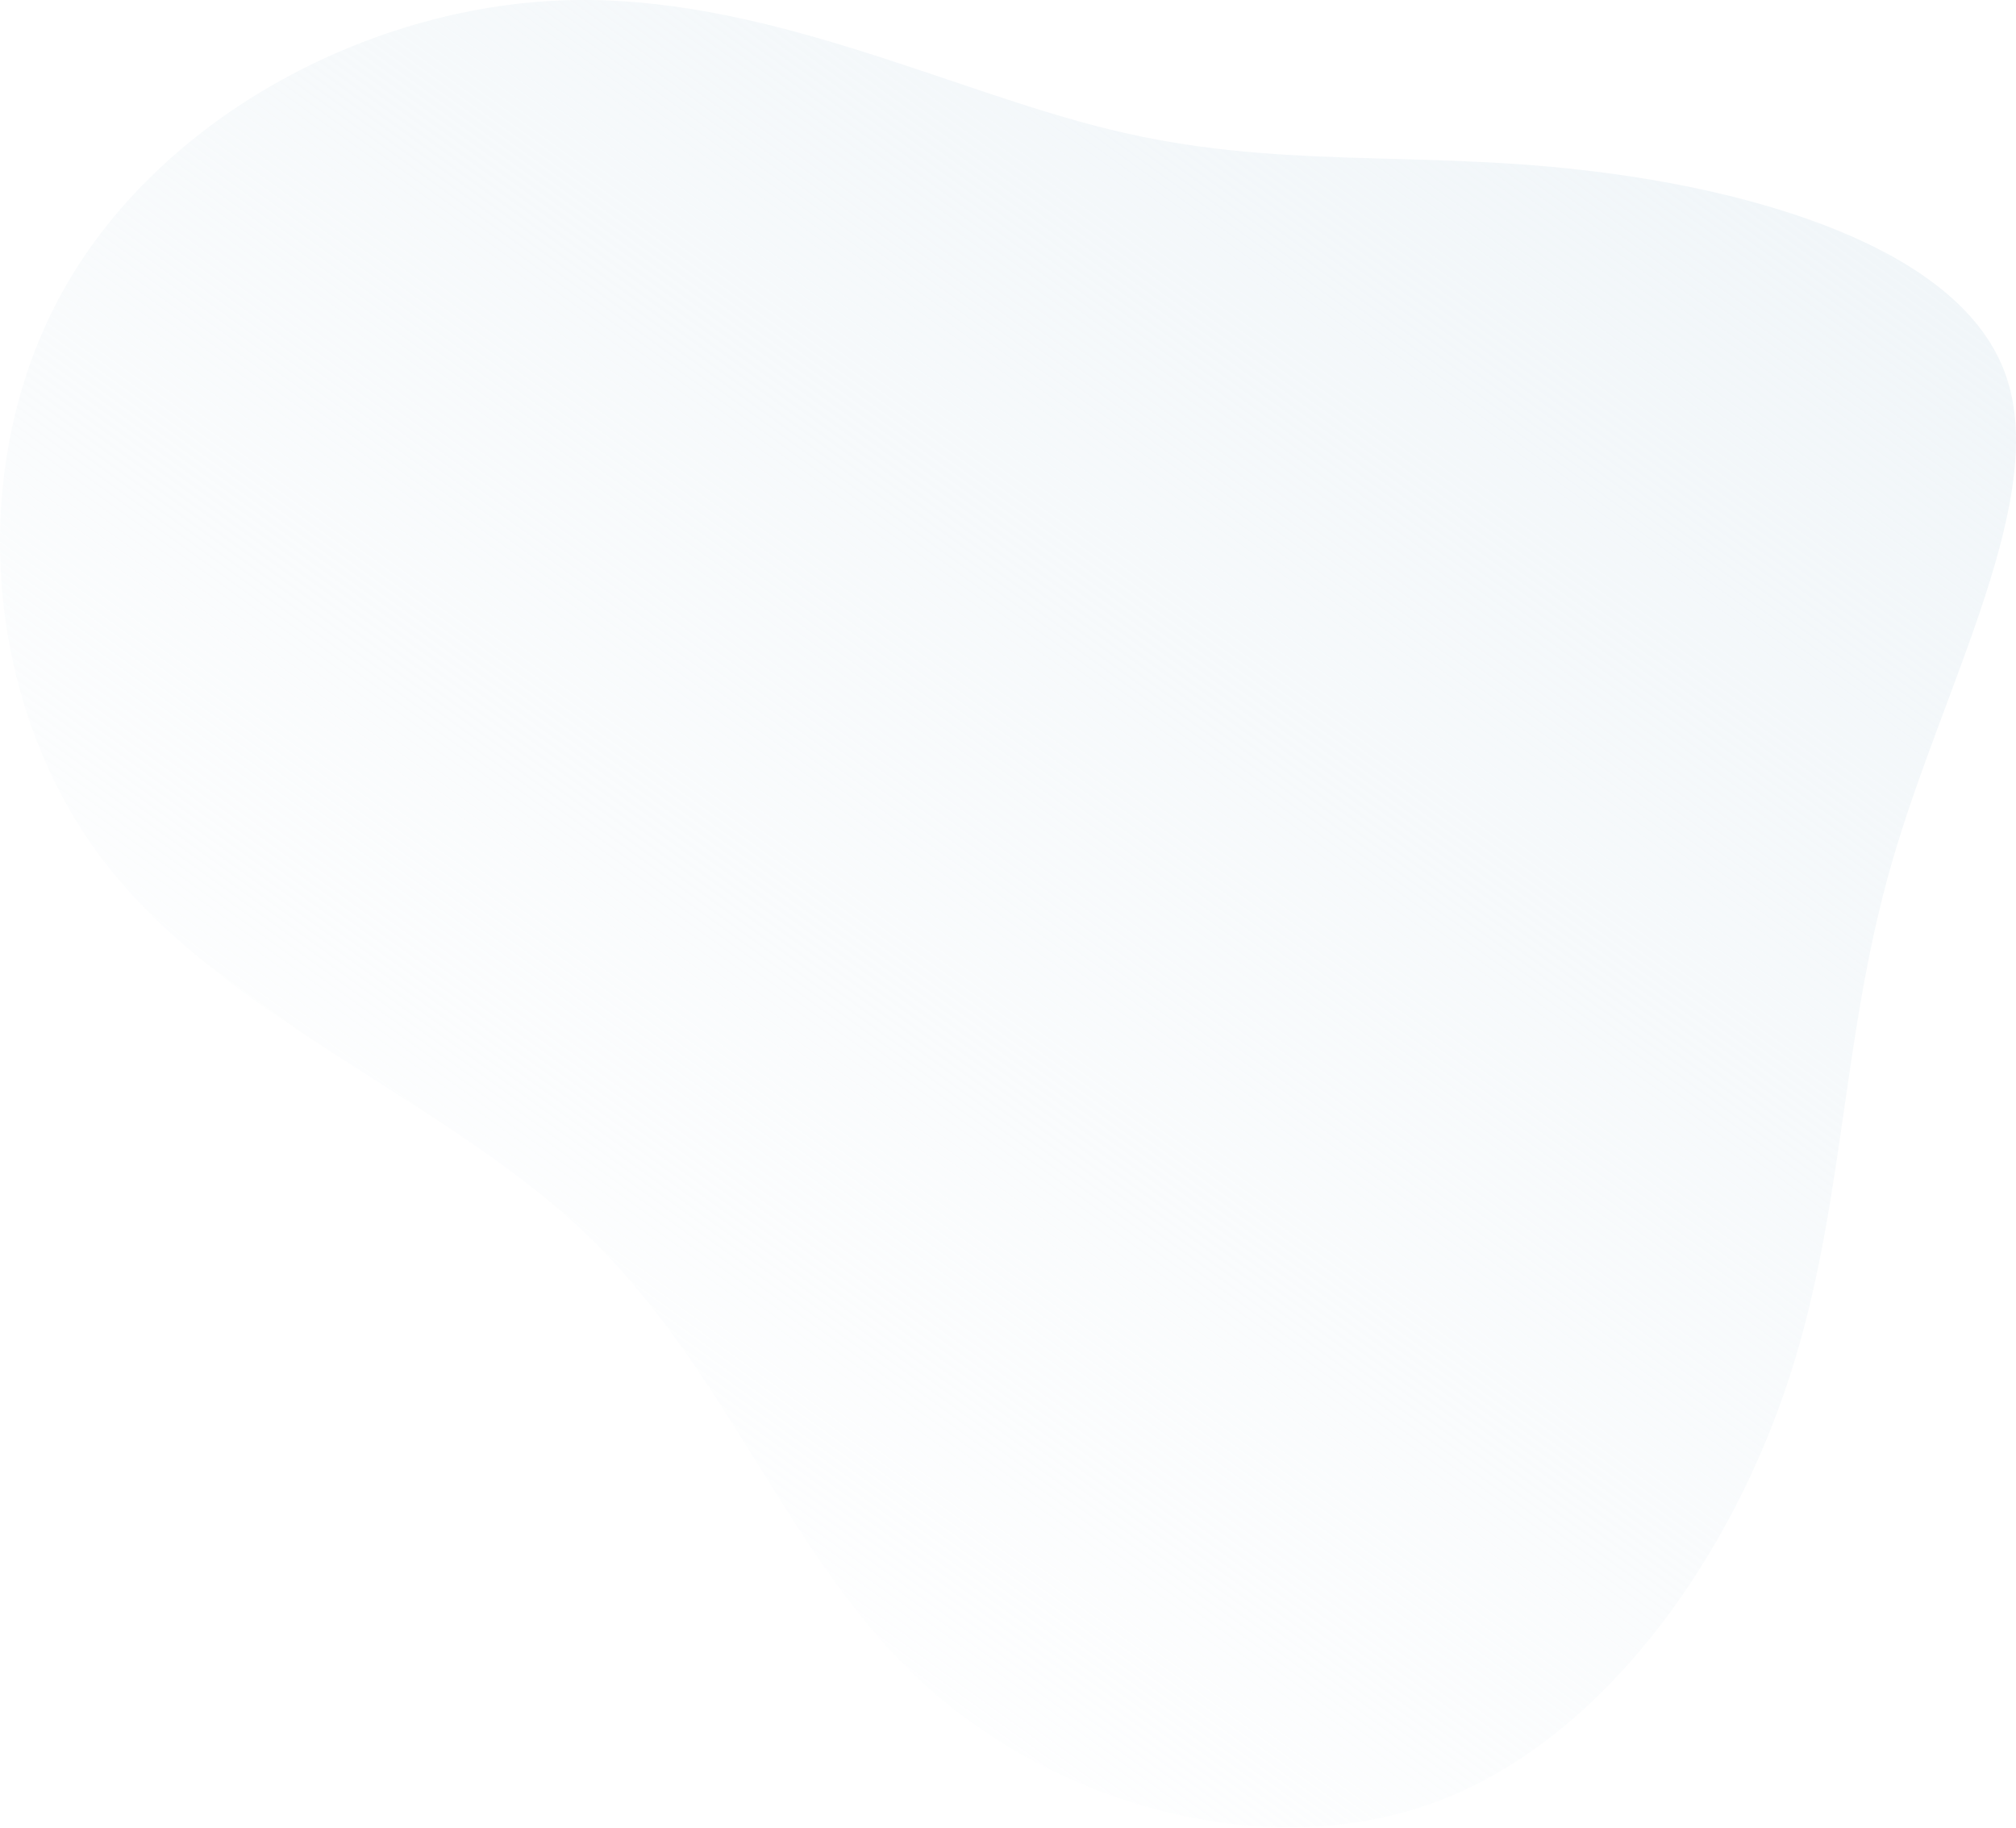
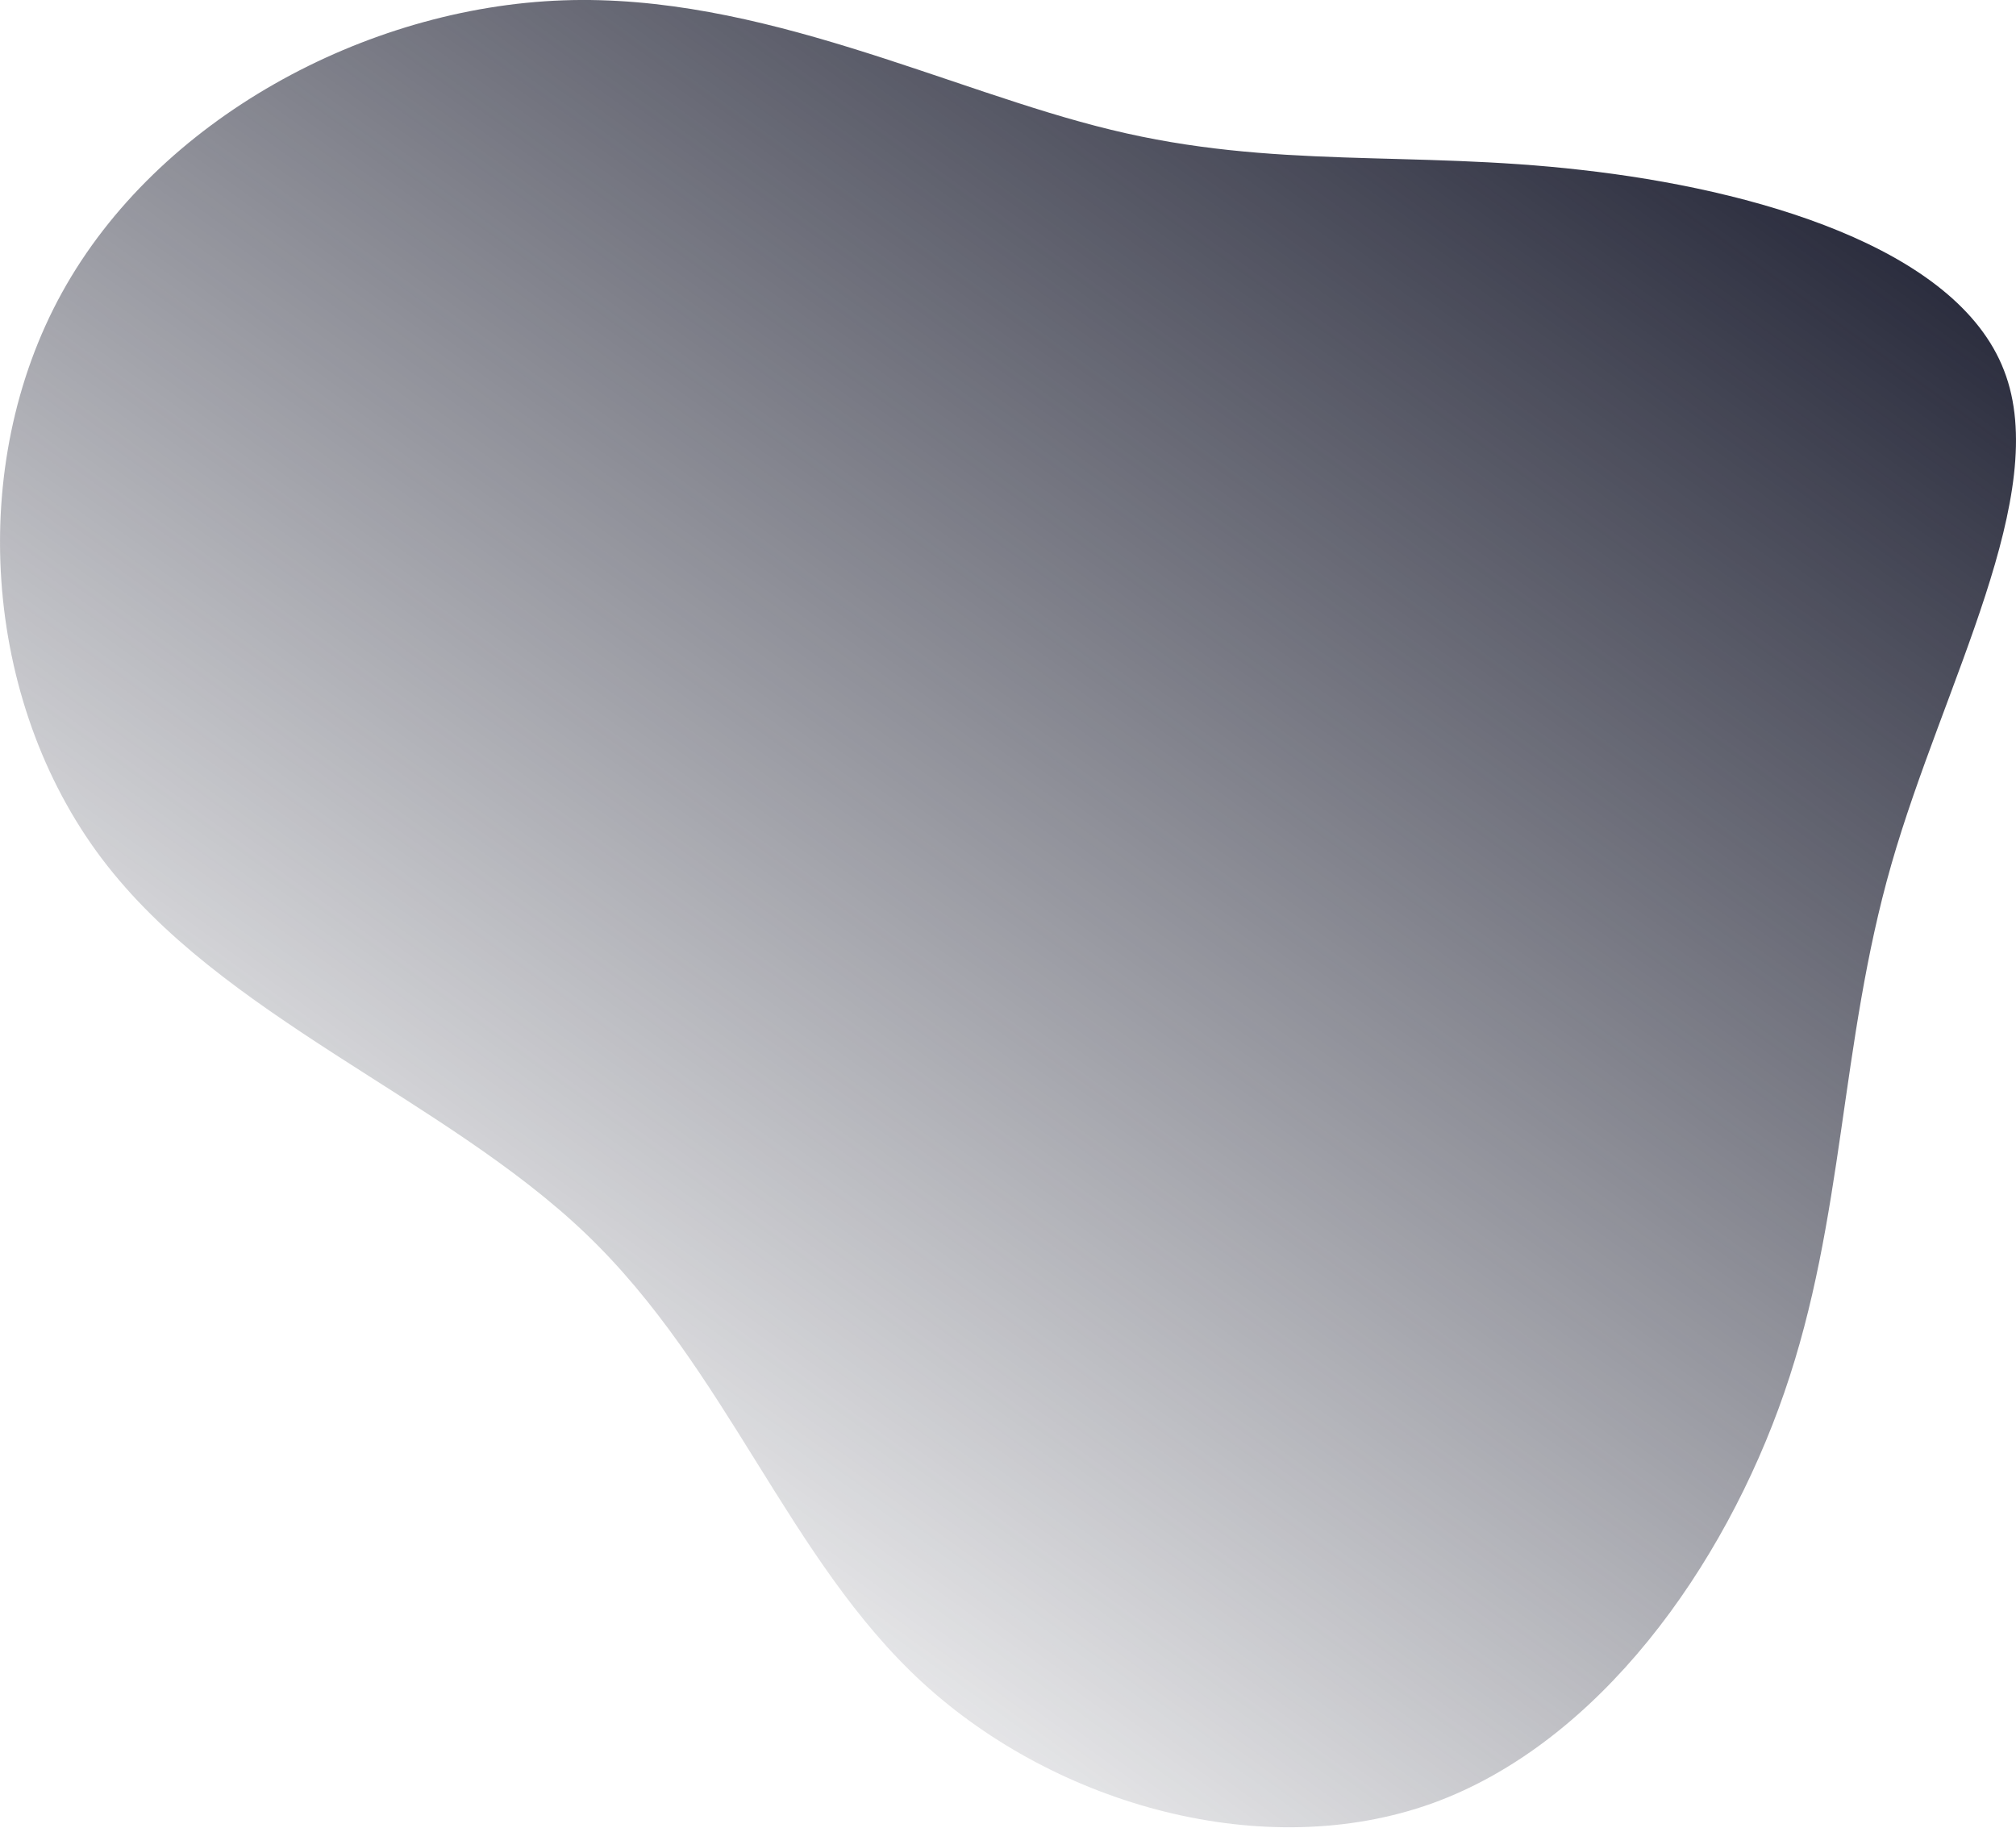
<svg xmlns="http://www.w3.org/2000/svg" width="400.369" height="362.909" viewBox="0 0 400.369 362.909">
  <defs>
    <linearGradient id="linear-gradient" x1="0.929" y1="0.111" x2="0.263" y2="0.935" gradientUnits="objectBoundingBox">
-       <stop offset="0" stop-color="#f1f6f9" />
-       <stop offset="1" stop-color="#f1f6f9" stop-opacity="0" />
+       <stop offset="0" stop-color="#282A3B" />
+       <stop offset="1" stop-color="#282A3B" stop-opacity="0" />
    </linearGradient>
  </defs>
  <g id="blob-shape_1_" data-name="blob-shape (1)" transform="translate(243.193 165.277)">
    <path id="Path_1447" data-name="Path 1447" d="M70.909-131.521c33.87,3.8,74.421,15.218,83.886,39.809,9.558,24.5-12.063,62.172-22.363,98.084s-9.279,70.245-21.25,104.858c-11.97,34.705-36.839,69.689-69.967,81.659-33.128,11.878-74.421.557-101.146-23.941s-38.788-62.265-66.9-89.175c-28.209-27-72.38-43.057-96.135-74.514-23.663-31.364-26.91-78.04-7.888-112.467s60.223-56.6,99.475-58S-54.827-147.3-22.535-139.5C9.758-131.614,36.946-135.419,70.909-131.521Z" fill="url(#linear-gradient)" />
  </g>
</svg>
